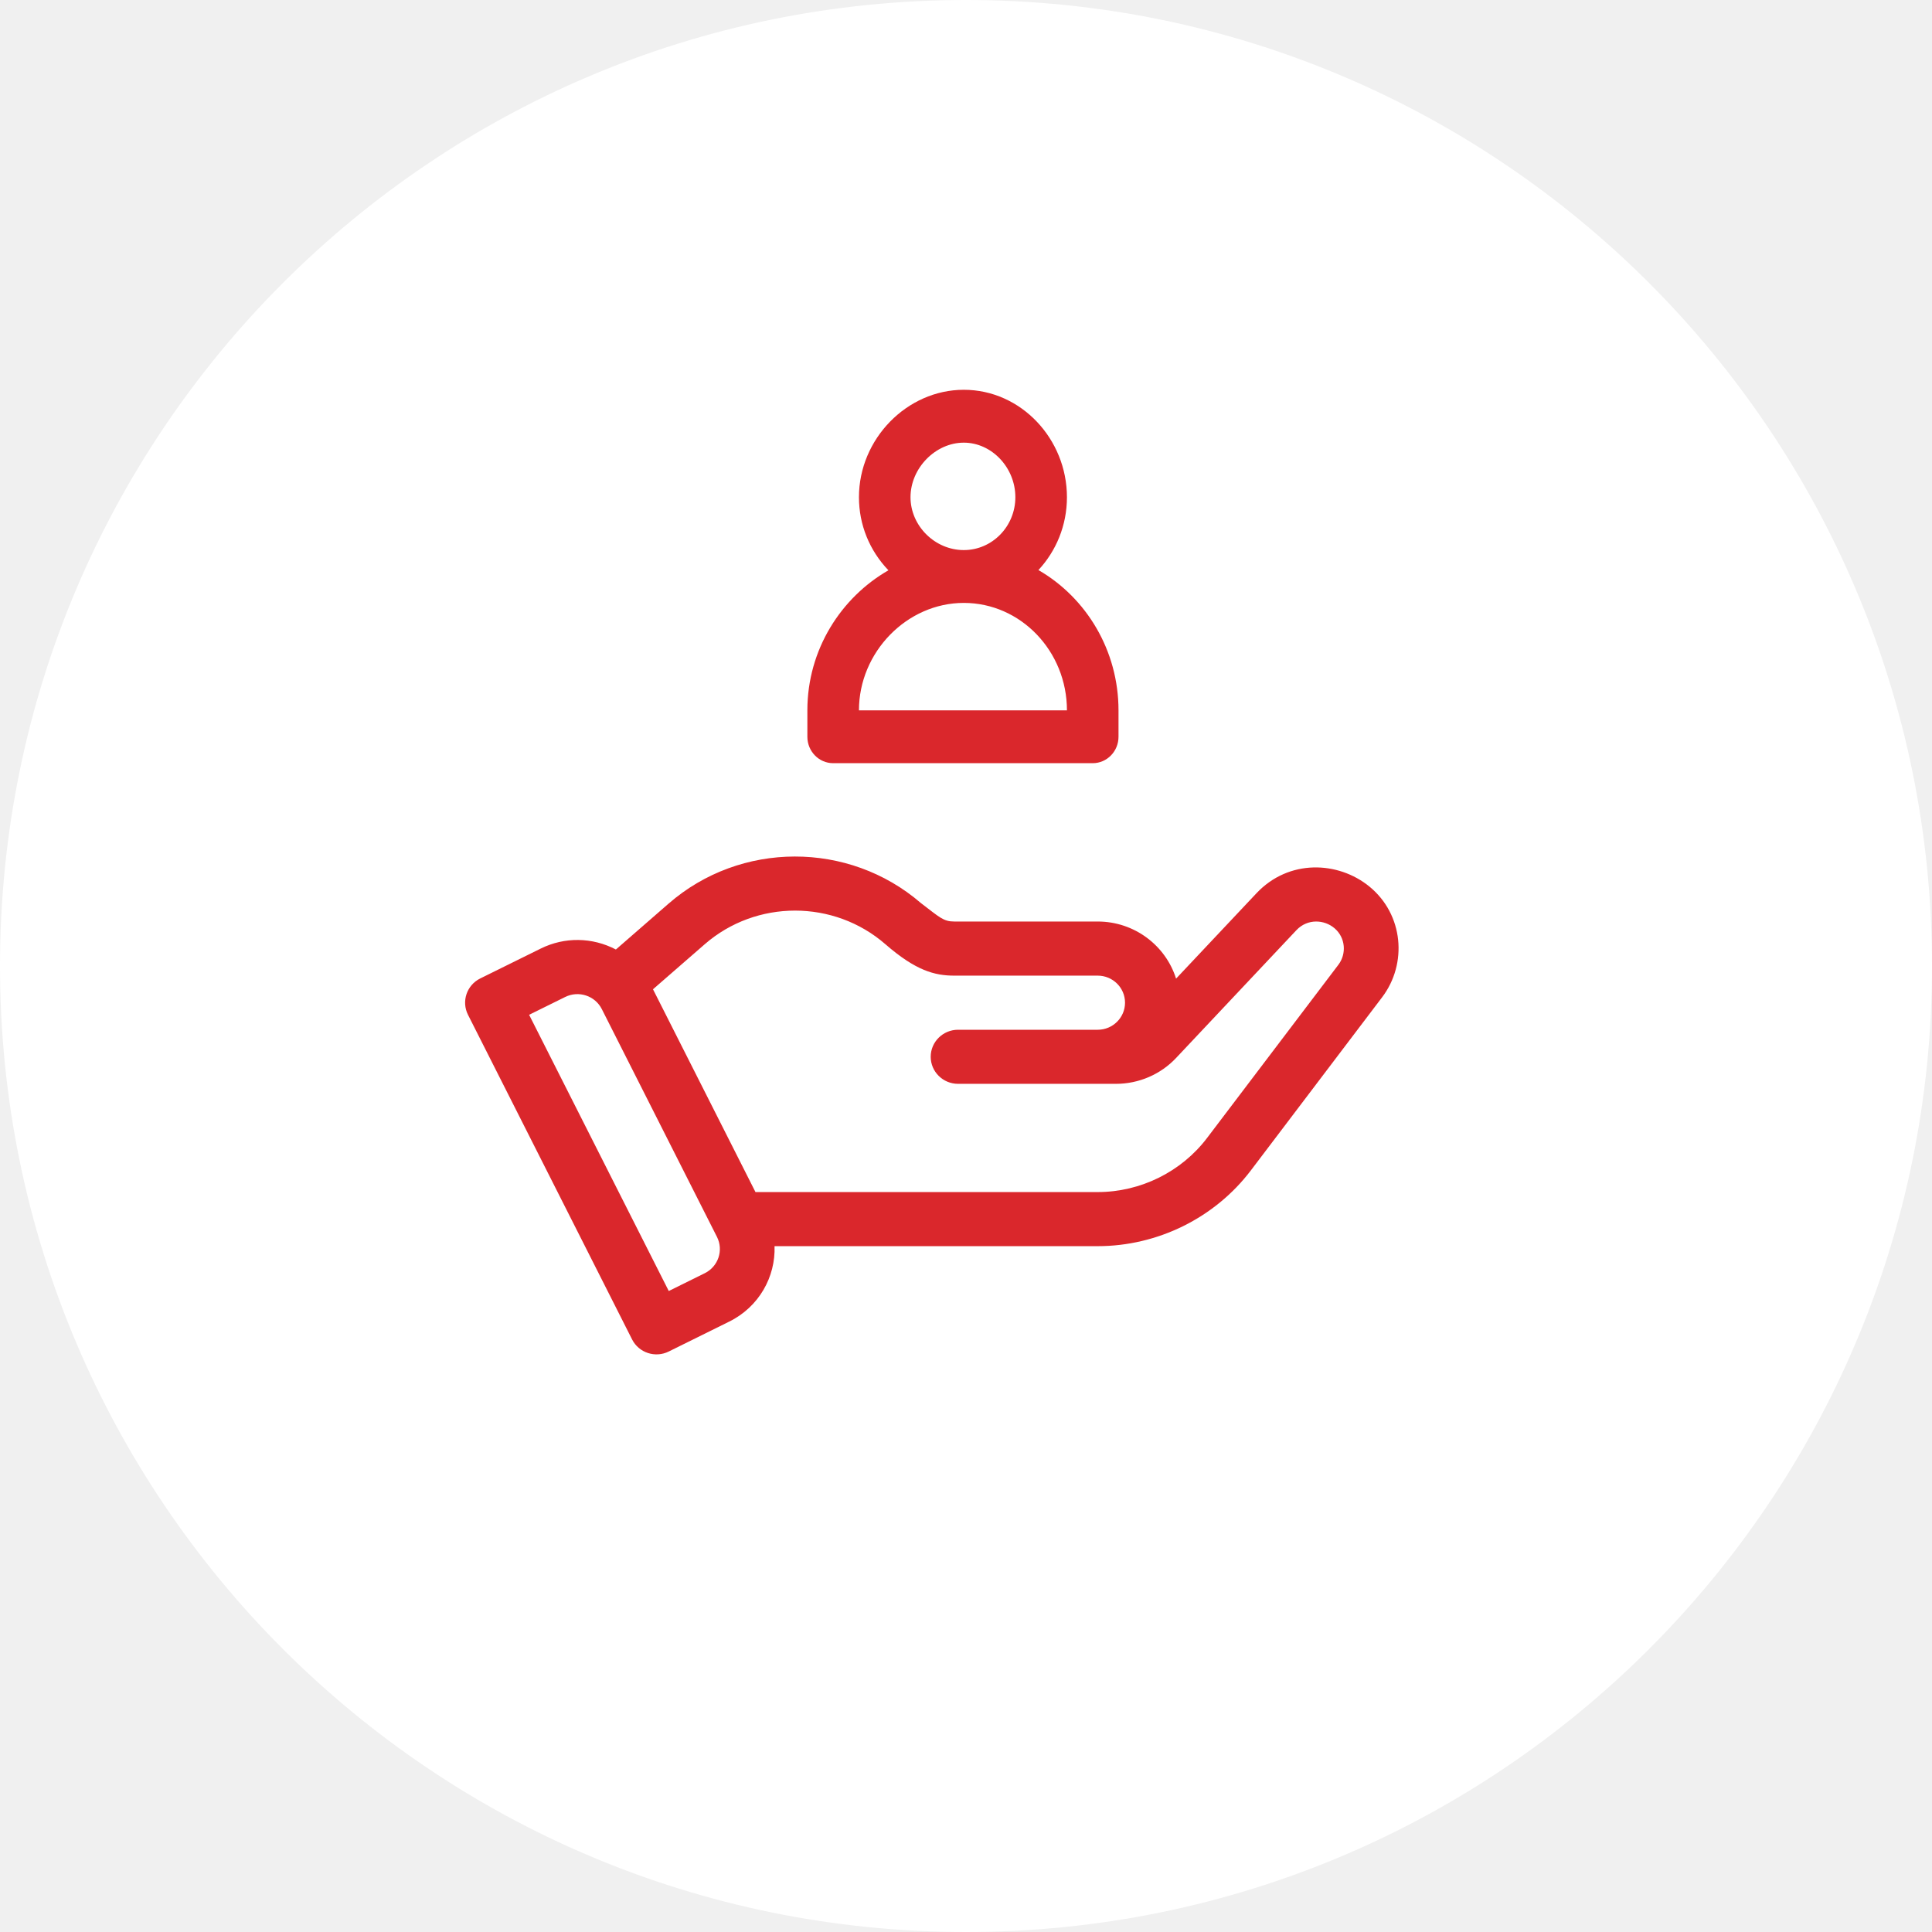
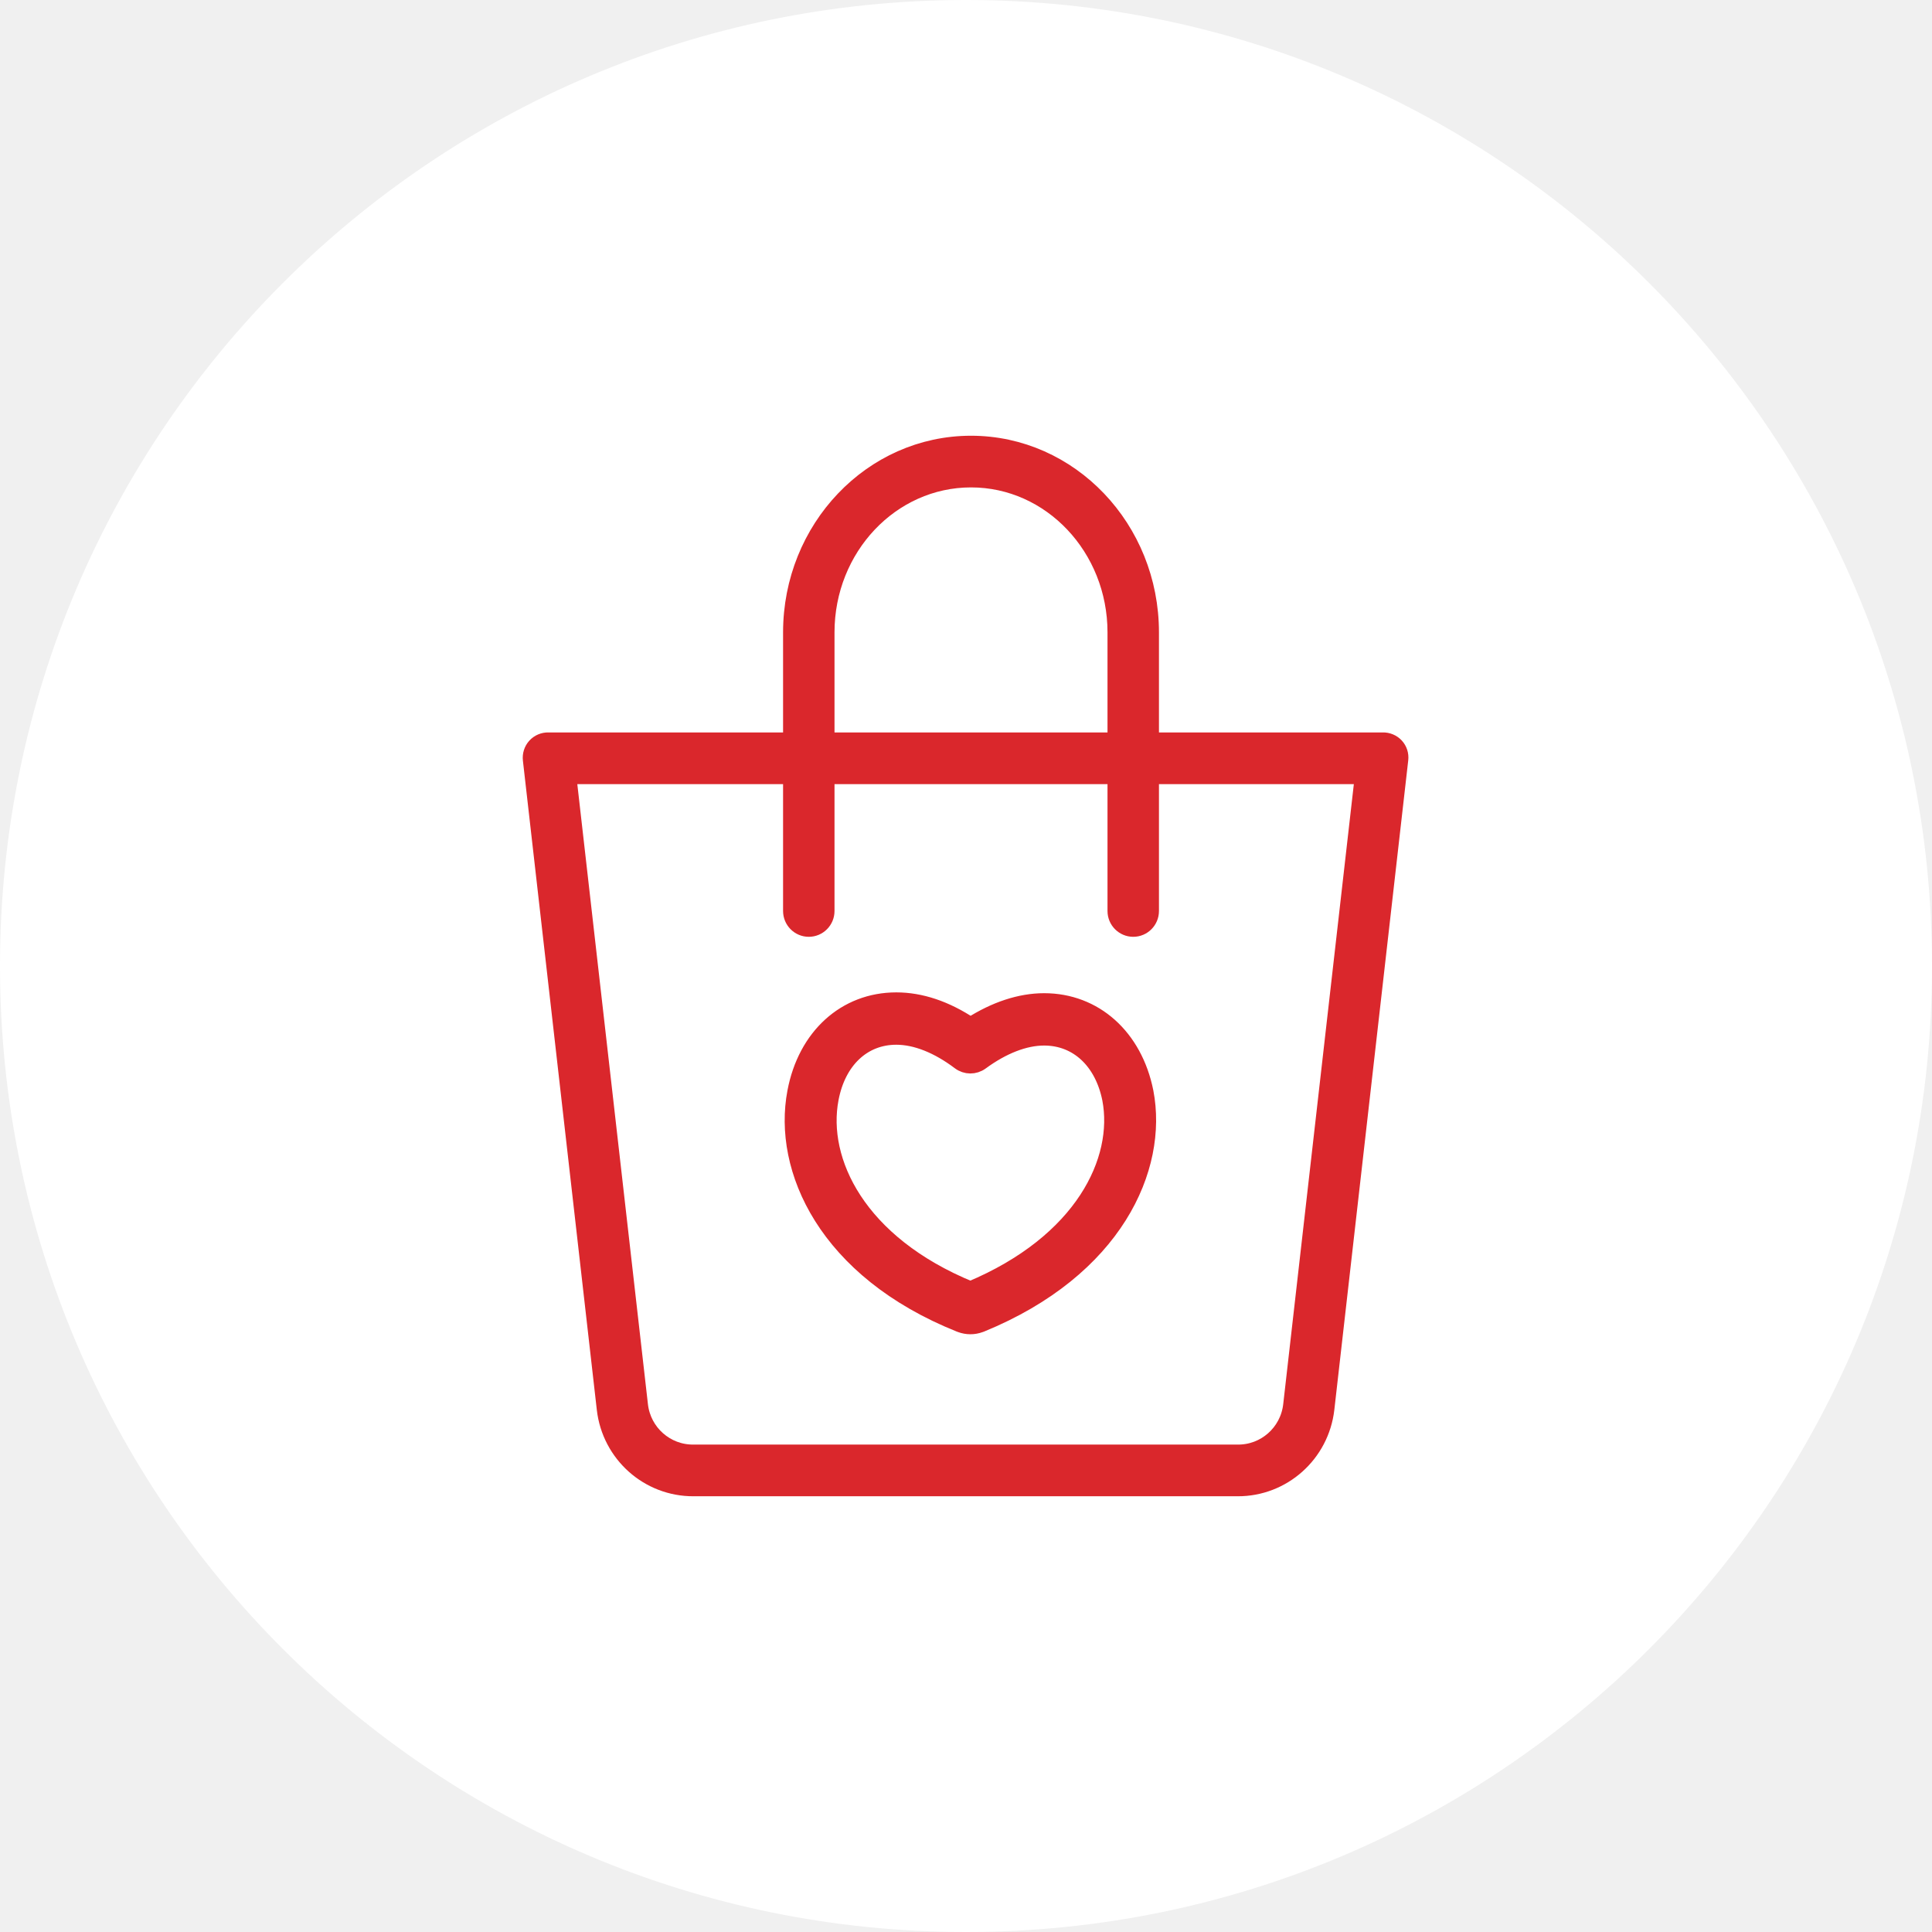
<svg xmlns="http://www.w3.org/2000/svg" width="93px" height="93px" viewBox="0 0 93 93" version="1.1">
-   <g id="Page-5-HOME-APROBADO" stroke="none" stroke-width="1" fill="none" fill-rule="evenodd">
-     <g id="Home_cuponera_02" transform="translate(-768, -503)">
-       <g id="Group-20" transform="translate(768, 503)">
-         <g id="Oval-Copy-11" fill="#FFFFFF">
-           <g id="Oval-Copy-10">
-             <circle id="Oval-Copy-6" cx="46.5" cy="46.5" r="46.5" />
+   <g id="Page-5--APROBADO" stroke="none" stroke-width="1" fill="none" fill-rule="evenodd">
+     <g id="iconos-cuponera" transform="translate(-768, -101)">
+       <g id="Group-6" transform="translate(768, 101)">
+         <g id="Group-20" fill="#FFFFFF">
+           <g id="Oval-Copy-11">
+             <g id="Oval-Copy-10">
+               <circle id="Oval-Copy-6" cx="46.5" cy="46.5" r="46.5" />
+             </g>
          </g>
        </g>
-         <g id="Group-3" transform="translate(22, 18)" fill="#DA272C">
-           <g id="Group-26">
-             <path d="M43.917,24.674 C42.414,23.449 40.04,23.344 38.481,24.999 L34.612,29.108 C34.112,27.517 32.61,26.359 30.84,26.359 L23.936,26.359 C23.411,26.359 23.236,26.161 22.326,25.468 C18.856,22.476 13.645,22.484 10.186,25.495 L7.647,27.706 C6.507,27.11 5.174,27.094 4.027,27.662 L1.116,29.1 C0.466,29.422 0.203,30.205 0.528,30.849 L8.426,46.475 C8.751,47.119 9.542,47.379 10.192,47.057 L13.103,45.617 C14.538,44.908 15.336,43.46 15.284,41.986 L30.84,41.986 C33.725,41.986 36.481,40.623 38.212,38.34 L44.531,30.004 C45.757,28.388 45.562,26.019 43.917,24.674 M11.925,43.288 L10.192,44.145 L3.47,30.849 L5.205,29.992 C5.855,29.67 6.644,29.93 6.969,30.574 L12.513,41.541 C12.838,42.184 12.575,42.966 11.925,43.288 M42.425,28.441 L36.105,36.777 C34.869,38.408 32.9,39.382 30.84,39.382 L14.366,39.382 L9.433,29.62 L11.924,27.452 C14.403,25.294 18.142,25.294 20.62,27.452 C22.081,28.722 22.99,28.964 23.936,28.964 L30.84,28.964 C31.566,28.964 32.155,29.547 32.155,30.266 C32.155,30.984 31.566,31.569 30.84,31.569 L24.117,31.569 C23.391,31.569 22.801,32.152 22.801,32.87 C22.801,33.588 23.391,34.172 24.117,34.172 L31.722,34.172 C32.815,34.172 33.867,33.72 34.612,32.928 L40.406,26.774 C40.937,26.212 41.75,26.258 42.248,26.69 C42.77,27.141 42.825,27.913 42.425,28.441" id="Fill-4" />
-             <path d="M27.986,9.441 C28.836,8.528 29.359,7.295 29.359,5.934 C29.359,3.136 27.152,0.763 24.394,0.763 C21.657,0.763 19.347,3.131 19.347,5.934 C19.347,7.253 19.851,8.497 20.766,9.452 C18.495,10.755 16.864,13.258 16.864,16.194 L16.864,17.466 C16.864,18.167 17.42,18.737 18.105,18.737 L30.6,18.737 C31.286,18.737 31.841,18.167 31.841,17.466 L31.841,16.194 C31.841,13.315 30.297,10.774 27.986,9.441 L27.986,9.441 Z M24.394,3.308 C25.74,3.308 26.876,4.51 26.876,5.934 C26.876,7.338 25.763,8.479 24.394,8.479 C23.004,8.479 21.829,7.313 21.829,5.934 C21.829,4.535 23.029,3.308 24.394,3.308 L24.394,3.308 Z M19.347,16.194 C19.347,13.39 21.657,11.022 24.394,11.022 C27.132,11.022 29.359,13.342 29.359,16.194 L19.347,16.194 Z" id="Fill-6" />
+         <g id="Icono/rojo/productos" transform="translate(13, 13)" fill="#DA272C" stroke="#DA272C" stroke-linecap="round" stroke-linejoin="round">
+           <g id="Group" transform="translate(12.5625, 8.375)">
+             <path d="M21.148,40.704 C15.71,38.476 13.842,34.496 14.406,31.519 C14.754,29.666 15.971,28.515 17.582,28.515 C18.53,28.515 19.588,28.934 20.641,29.728 C20.939,29.953 21.348,29.956 21.649,29.735 C22.702,28.963 23.757,28.554 24.698,28.554 C26.302,28.554 27.527,29.692 27.894,31.526 C28.456,34.465 26.585,38.429 21.148,40.704 Z M29.562,31.189 C29.034,28.543 27.125,26.834 24.698,26.834 C23.558,26.834 22.344,27.233 21.157,27.995 C19.956,27.198 18.756,26.795 17.582,26.795 C15.139,26.795 13.236,28.524 12.735,31.196 C12.034,34.89 14.207,39.771 20.643,42.352 C20.657,42.358 20.672,42.363 20.687,42.368 C20.986,42.479 21.313,42.479 21.611,42.368 C21.628,42.362 21.645,42.357 21.662,42.35 C28.094,39.716 30.265,34.849 29.563,31.194 L29.562,31.189 Z" id="Stroke-14-Copy" stroke-width="0.8" />
+             <path d="M36.604,46.27 C36.45,47.591 35.329,48.58 34.008,48.562 L7.826,48.562 C6.505,48.58 5.384,47.591 5.23,46.27 L1.779,15.97 L12.532,15.97 L12.532,22.477 C12.532,22.943 12.907,23.32 13.37,23.32 C13.833,23.32 14.208,22.943 14.208,22.477 L14.208,15.97 L28.149,15.97 L28.149,22.477 C28.149,22.943 28.525,23.32 28.988,23.32 C29.451,23.32 29.826,22.943 29.826,22.477 L29.826,15.97 L40.055,15.97 L36.604,46.27 Z M14.208,9.065 C14.208,4.997 17.328,1.687 21.179,1.687 C25.03,1.687 28.149,4.997 28.149,9.065 L28.149,14.282 L14.208,14.282 L14.208,9.065 Z M41.621,14.543 C41.459,14.369 41.231,14.275 40.995,14.282 L29.826,14.282 L29.826,9.065 C29.826,4.066 25.955,0 21.179,0 C16.403,0 12.532,4.066 12.532,9.065 L12.532,14.282 L0.838,14.282 C0.602,14.275 0.374,14.372 0.213,14.548 C0.054,14.723 -0.022,14.961 0.006,15.198 L3.564,46.45 C3.814,48.625 5.651,50.262 7.826,50.25 L34.008,50.25 C36.184,50.261 38.02,48.621 38.27,46.445 L41.828,15.178 C41.855,14.947 41.779,14.714 41.621,14.543 Z" id="Stroke-3-Copy" stroke-width="0.8" />
          </g>
        </g>
      </g>
    </g>
  </g>
</svg>
